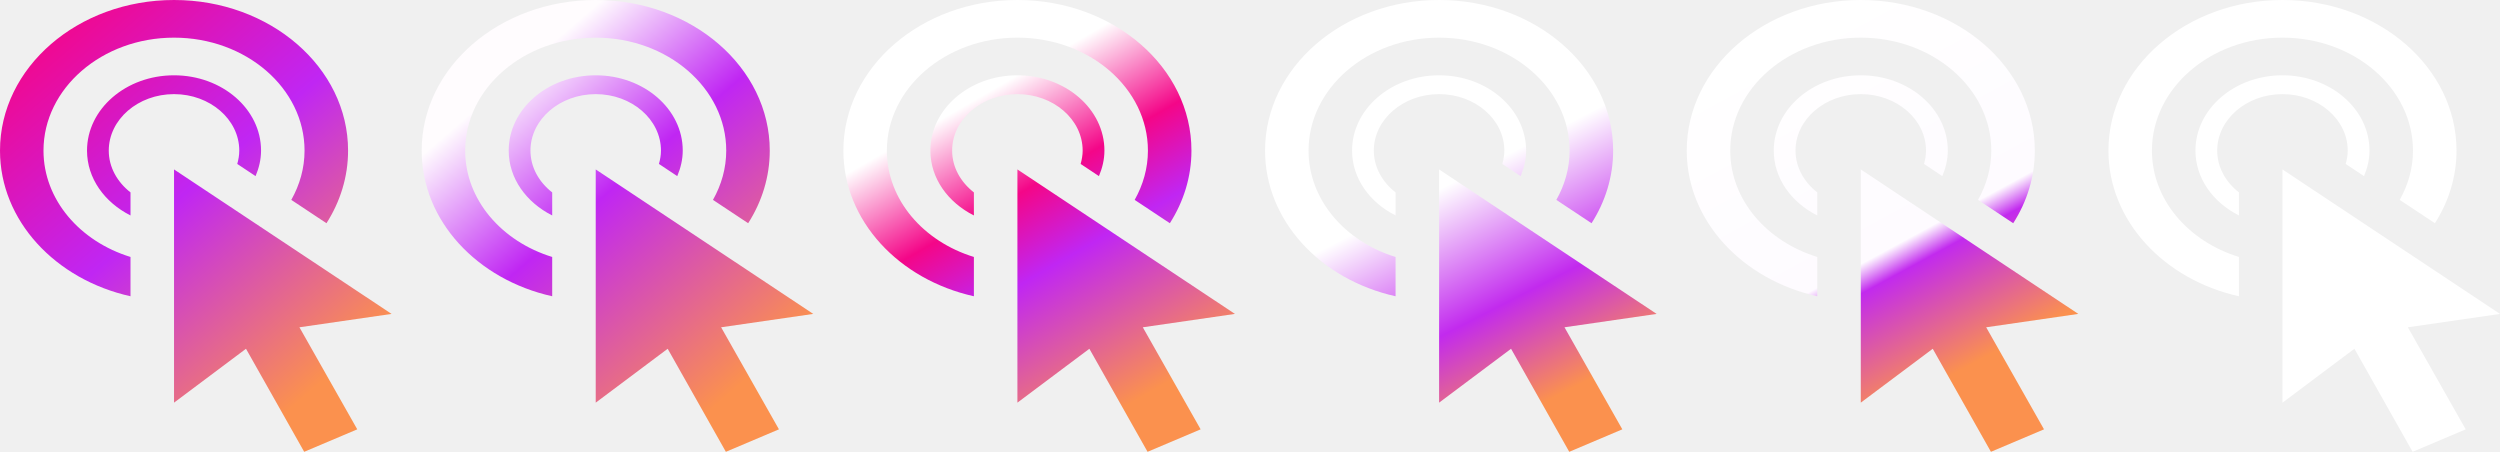
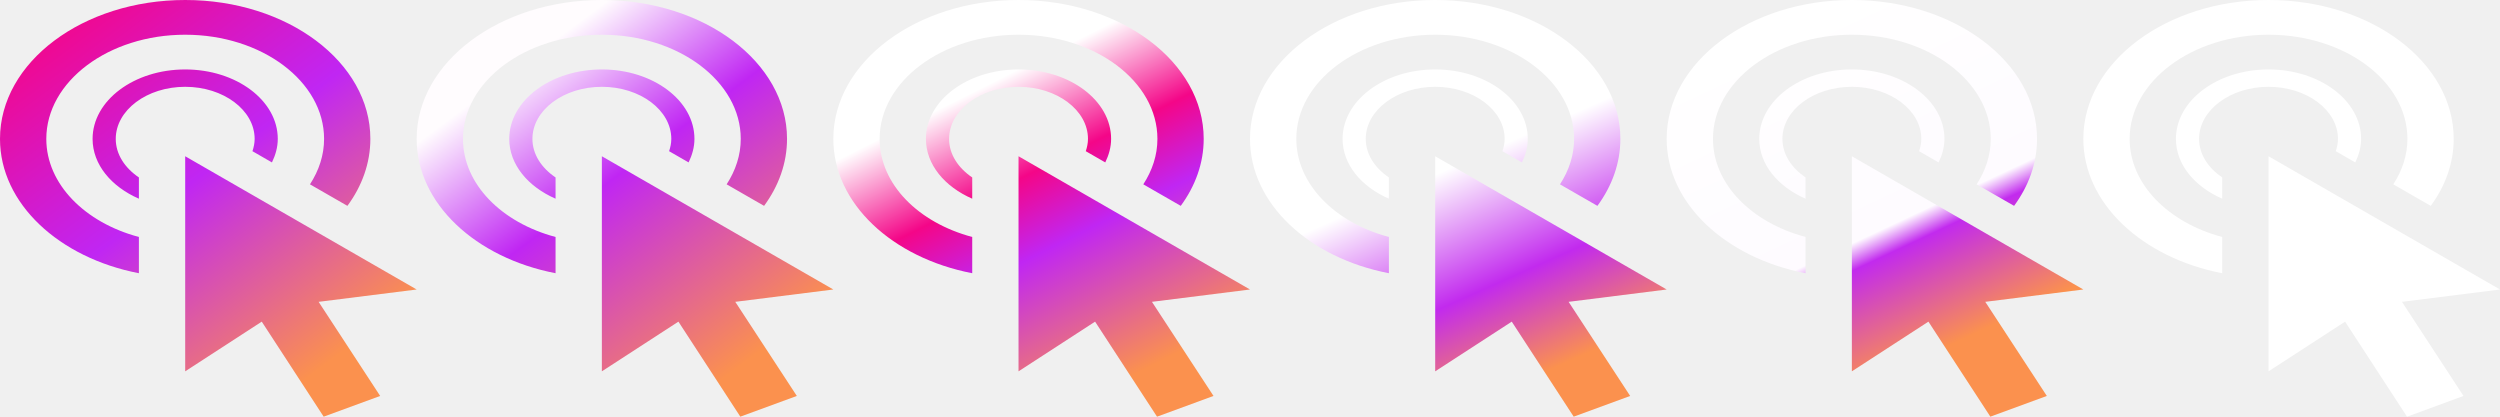
- <svg xmlns="http://www.w3.org/2000/svg" width="83" height="15" viewBox="0 0 83 15" fill="none">
-   <path d="M75.778 5.625L83 10.422L79.941 10.866L81.861 14.254L80.099 15L78.167 11.579L75.778 13.368V5.625ZM75.778 2.5C74.182 2.5 72.889 3.619 72.889 5C72.889 5.923 73.474 6.72 74.333 7.153V6.388C73.894 6.044 73.611 5.552 73.611 5C73.611 3.966 74.583 3.125 75.778 3.125C76.972 3.125 77.944 3.966 77.944 5C77.944 5.154 77.917 5.301 77.877 5.443L78.485 5.847C78.596 5.582 78.667 5.299 78.667 5C78.667 3.619 77.373 2.5 75.778 2.5ZM74.333 8.531C72.653 8.015 71.444 6.629 71.444 5C71.444 2.932 73.388 1.25 75.778 1.25C78.168 1.25 80.111 2.932 80.111 5C80.111 5.587 79.95 6.14 79.671 6.636L80.839 7.411C81.295 6.696 81.556 5.874 81.556 5C81.556 2.239 78.969 0 75.778 0C72.587 0 70 2.239 70 5C70 7.329 71.842 9.281 74.333 9.836V8.531Z" fill="white" />
-   <path d="M33.778 5.625L41 10.422L37.941 10.866L39.861 14.254L38.099 15L36.167 11.579L33.778 13.368V5.625ZM33.778 2.5C32.182 2.5 30.889 3.619 30.889 5C30.889 5.923 31.474 6.72 32.333 7.153V6.388C31.893 6.044 31.611 5.552 31.611 5C31.611 3.966 32.583 3.125 33.778 3.125C34.972 3.125 35.944 3.966 35.944 5C35.944 5.154 35.917 5.301 35.877 5.443L36.485 5.847C36.596 5.582 36.667 5.299 36.667 5C36.667 3.619 35.373 2.5 33.778 2.5ZM32.333 8.531C30.653 8.015 29.444 6.629 29.444 5C29.444 2.932 31.388 1.25 33.778 1.25C36.168 1.25 38.111 2.932 38.111 5C38.111 5.587 37.95 6.14 37.671 6.636L38.839 7.411C39.295 6.696 39.556 5.874 39.556 5C39.556 2.239 36.969 0 33.778 0C30.587 0 28 2.239 28 5C28 7.329 29.842 9.281 32.333 9.836V8.531Z" fill="url(#paint0_linear_14_19)" />
-   <path d="M47.778 5.625L55 10.422L51.941 10.866L53.861 14.254L52.099 15L50.167 11.579L47.778 13.368V5.625ZM47.778 2.5C46.182 2.5 44.889 3.619 44.889 5C44.889 5.923 45.474 6.72 46.333 7.153V6.388C45.894 6.044 45.611 5.552 45.611 5C45.611 3.966 46.583 3.125 47.778 3.125C48.972 3.125 49.944 3.966 49.944 5C49.944 5.154 49.917 5.301 49.877 5.443L50.485 5.847C50.596 5.582 50.667 5.299 50.667 5C50.667 3.619 49.373 2.5 47.778 2.5ZM46.333 8.531C44.653 8.015 43.444 6.629 43.444 5C43.444 2.932 45.388 1.25 47.778 1.25C50.168 1.25 52.111 2.932 52.111 5C52.111 5.587 51.95 6.14 51.671 6.636L52.839 7.411C53.295 6.696 53.556 5.874 53.556 5C53.556 2.239 50.969 0 47.778 0C44.587 0 42 2.239 42 5C42 7.329 43.842 9.281 46.333 9.836V8.531Z" fill="url(#paint1_linear_14_19)" />
-   <path d="M61.778 5.625L69 10.422L65.941 10.866L67.861 14.254L66.099 15L64.167 11.579L61.778 13.368V5.625ZM61.778 2.5C60.182 2.5 58.889 3.619 58.889 5C58.889 5.923 59.474 6.72 60.333 7.153V6.388C59.894 6.044 59.611 5.552 59.611 5C59.611 3.966 60.583 3.125 61.778 3.125C62.972 3.125 63.944 3.966 63.944 5C63.944 5.154 63.917 5.301 63.877 5.443L64.485 5.847C64.596 5.582 64.667 5.299 64.667 5C64.667 3.619 63.373 2.5 61.778 2.5ZM60.333 8.531C58.653 8.015 57.444 6.629 57.444 5C57.444 2.932 59.388 1.25 61.778 1.25C64.168 1.25 66.111 2.932 66.111 5C66.111 5.587 65.95 6.14 65.671 6.636L66.839 7.411C67.295 6.696 67.556 5.874 67.556 5C67.556 2.239 64.969 0 61.778 0C58.587 0 56 2.239 56 5C56 7.329 57.842 9.281 60.333 9.836V8.531Z" fill="url(#paint2_linear_14_19)" />
-   <path d="M19.778 5.625L27 10.422L23.941 10.866L25.861 14.254L24.099 15L22.167 11.579L19.778 13.368V5.625ZM19.778 2.5C18.182 2.5 16.889 3.619 16.889 5C16.889 5.923 17.474 6.72 18.333 7.153V6.388C17.893 6.044 17.611 5.552 17.611 5C17.611 3.966 18.583 3.125 19.778 3.125C20.972 3.125 21.944 3.966 21.944 5C21.944 5.154 21.917 5.301 21.877 5.443L22.485 5.847C22.596 5.582 22.667 5.299 22.667 5C22.667 3.619 21.373 2.5 19.778 2.5ZM18.333 8.531C16.653 8.015 15.444 6.629 15.444 5C15.444 2.932 17.388 1.25 19.778 1.25C22.168 1.25 24.111 2.932 24.111 5C24.111 5.587 23.95 6.14 23.671 6.636L24.839 7.411C25.295 6.696 25.556 5.874 25.556 5C25.556 2.239 22.969 0 19.778 0C16.587 0 14 2.239 14 5C14 7.329 15.842 9.281 18.333 9.836V8.531Z" fill="url(#paint3_linear_14_19)" />
-   <path d="M5.778 5.625L13 10.422L9.941 10.866L11.861 14.254L10.099 15L8.167 11.579L5.778 13.368V5.625ZM5.778 2.5C4.182 2.5 2.889 3.619 2.889 5C2.889 5.923 3.474 6.72 4.333 7.153V6.388C3.893 6.044 3.611 5.552 3.611 5C3.611 3.966 4.583 3.125 5.778 3.125C6.972 3.125 7.944 3.966 7.944 5C7.944 5.154 7.917 5.301 7.877 5.443L8.485 5.847C8.596 5.582 8.667 5.299 8.667 5C8.667 3.619 7.373 2.5 5.778 2.5ZM4.333 8.531C2.653 8.015 1.444 6.629 1.444 5C1.444 2.932 3.388 1.25 5.778 1.25C8.168 1.25 10.111 2.932 10.111 5C10.111 5.587 9.95 6.14 9.671 6.636L10.839 7.411C11.295 6.696 11.556 5.874 11.556 5C11.556 2.239 8.969 0 5.778 0C2.587 0 0 2.239 0 5C0 7.329 1.842 9.281 4.333 9.836V8.531Z" fill="url(#paint4_linear_14_19)" />
+ <svg xmlns="http://www.w3.org/2000/svg" width="90" height="15" viewBox="0 0 90 15" fill="none">
+   <path d="M81.667 5.625L90 10.422L86.47 10.866L88.686 14.254L86.653 15L84.423 11.579L81.667 13.368V5.625ZM81.667 2.5C79.826 2.5 78.333 3.619 78.333 5C78.333 5.923 79.008 6.72 80 7.153V6.388C79.493 6.044 79.167 5.552 79.167 5C79.167 3.966 80.288 3.125 81.667 3.125C83.045 3.125 84.167 3.966 84.167 5C84.167 5.154 84.135 5.301 84.088 5.443L84.79 5.847C84.918 5.582 85 5.299 85 5C85 3.619 83.507 2.5 81.667 2.5ZM80 8.531C78.061 8.015 76.667 6.629 76.667 5C76.667 2.932 78.909 1.25 81.667 1.25C84.424 1.25 86.667 2.932 86.667 5C86.667 5.587 86.481 6.14 86.159 6.636L87.507 7.411C88.032 6.696 88.333 5.874 88.333 5C88.333 2.239 85.349 0 81.667 0C77.985 0 75 2.239 75 5C75 7.329 77.126 9.281 80 9.836V8.531Z" fill="white" />
+   <path d="M36.667 5.625L45 10.422L41.47 10.866L43.686 14.254L41.653 15L39.423 11.579L36.667 13.368V5.625ZM36.667 2.5C34.826 2.5 33.333 3.619 33.333 5C33.333 5.923 34.008 6.72 35 7.153V6.388C34.492 6.044 34.167 5.552 34.167 5C34.167 3.966 35.288 3.125 36.667 3.125C38.045 3.125 39.167 3.966 39.167 5C39.167 5.154 39.135 5.301 39.088 5.443L39.79 5.847C39.918 5.582 40 5.299 40 5C40 3.619 38.508 2.5 36.667 2.5ZM35 8.531C33.061 8.015 31.667 6.629 31.667 5C31.667 2.932 33.909 1.25 36.667 1.25C39.424 1.25 41.667 2.932 41.667 5C41.667 5.587 41.481 6.14 41.159 6.636L42.507 7.411C43.032 6.696 43.333 5.874 43.333 5C43.333 2.239 40.349 0 36.667 0C32.985 0 30 2.239 30 5C30 7.329 32.126 9.281 35 9.836V8.531Z" fill="url(#paint0_linear_14_19)" />
+   <path d="M51.667 5.625L60 10.422L56.47 10.866L58.686 14.254L56.653 15L54.423 11.579L51.667 13.368V5.625ZM51.667 2.5C49.826 2.5 48.333 3.619 48.333 5C48.333 5.923 49.008 6.72 50 7.153V6.388C49.492 6.044 49.167 5.552 49.167 5C49.167 3.966 50.288 3.125 51.667 3.125C53.045 3.125 54.167 3.966 54.167 5C54.167 5.154 54.135 5.301 54.088 5.443L54.79 5.847C54.918 5.582 55 5.299 55 5C55 3.619 53.508 2.5 51.667 2.5ZM50 8.531C48.061 8.015 46.667 6.629 46.667 5C46.667 2.932 48.909 1.25 51.667 1.25C54.424 1.25 56.667 2.932 56.667 5C56.667 5.587 56.481 6.14 56.159 6.636L57.507 7.411C58.032 6.696 58.333 5.874 58.333 5C58.333 2.239 55.349 0 51.667 0C47.985 0 45 2.239 45 5C45 7.329 47.126 9.281 50 9.836V8.531Z" fill="url(#paint1_linear_14_19)" />
+   <path d="M66.667 5.625L75 10.422L71.47 10.866L73.686 14.254L71.653 15L69.423 11.579L66.667 13.368V5.625ZM66.667 2.5C64.826 2.5 63.333 3.619 63.333 5C63.333 5.923 64.008 6.72 65 7.153V6.388C64.493 6.044 64.167 5.552 64.167 5C64.167 3.966 65.288 3.125 66.667 3.125C68.045 3.125 69.167 3.966 69.167 5C69.167 5.154 69.135 5.301 69.088 5.443L69.79 5.847C69.918 5.582 70 5.299 70 5C70 3.619 68.507 2.5 66.667 2.5ZM65 8.531C63.061 8.015 61.667 6.629 61.667 5C61.667 2.932 63.909 1.25 66.667 1.25C69.424 1.25 71.667 2.932 71.667 5C71.667 5.587 71.481 6.14 71.159 6.636L72.507 7.411C73.032 6.696 73.333 5.874 73.333 5C73.333 2.239 70.349 0 66.667 0C62.985 0 60 2.239 60 5C60 7.329 62.126 9.281 65 9.836V8.531Z" fill="url(#paint2_linear_14_19)" />
+   <path d="M21.667 5.625L30 10.422L26.47 10.866L28.686 14.254L26.652 15L24.423 11.579L21.667 13.368V5.625ZM21.667 2.5C19.826 2.5 18.333 3.619 18.333 5C18.333 5.923 19.008 6.72 20 7.153V6.388C19.492 6.044 19.167 5.552 19.167 5C19.167 3.966 20.288 3.125 21.667 3.125C23.045 3.125 24.167 3.966 24.167 5C24.167 5.154 24.135 5.301 24.088 5.443L24.79 5.847C24.918 5.582 25 5.299 25 5C25 3.619 23.508 2.5 21.667 2.5ZM20 8.531C18.061 8.015 16.667 6.629 16.667 5C16.667 2.932 18.909 1.25 21.667 1.25C24.424 1.25 26.667 2.932 26.667 5C26.667 5.587 26.481 6.14 26.159 6.636L27.507 7.411C28.032 6.696 28.333 5.874 28.333 5C28.333 2.239 25.349 0 21.667 0C17.985 0 15 2.239 15 5C15 7.329 17.126 9.281 20 9.836V8.531Z" fill="url(#paint3_linear_14_19)" />
+   <path d="M6.667 5.625L15 10.422L11.47 10.866L13.686 14.254L11.652 15L9.423 11.579L6.667 13.368V5.625ZM6.667 2.5C4.826 2.5 3.333 3.619 3.333 5C3.333 5.923 4.008 6.72 5 7.153V6.388C4.492 6.044 4.167 5.552 4.167 5C4.167 3.966 5.288 3.125 6.667 3.125C8.045 3.125 9.167 3.966 9.167 5C9.167 5.154 9.135 5.301 9.088 5.443L9.79 5.847C9.918 5.582 10 5.299 10 5C10 3.619 8.508 2.5 6.667 2.5ZM5 8.531C3.061 8.015 1.667 6.629 1.667 5C1.667 2.932 3.909 1.25 6.667 1.25C9.424 1.25 11.667 2.932 11.667 5C11.667 5.587 11.481 6.14 11.159 6.636L12.507 7.411C13.033 6.696 13.333 5.874 13.333 5C13.333 2.239 10.349 0 6.667 0C2.985 0 0 2.239 0 5C0 7.329 2.126 9.281 5 9.836V8.531Z" fill="url(#paint4_linear_14_19)" />
  <defs>
-     <linearGradient id="paint0_linear_14_19" x1="31.768" y1="3.657" x2="37.428" y2="13.46" gradientUnits="userSpaceOnUse">
+     <linearGradient id="paint0_linear_14_19" x1="34.347" y1="3.657" x2="39.578" y2="14.111" gradientUnits="userSpaceOnUse">
      <stop stop-color="white" />
      <stop offset="0.303" stop-color="#F40688" />
      <stop offset="0.536" stop-color="#C026F3" />
      <stop offset="1" stop-color="#FB914E" />
    </linearGradient>
-     <linearGradient id="paint1_linear_14_19" x1="47.137" y1="4.876" x2="52.859" y2="16.018" gradientUnits="userSpaceOnUse">
+     <linearGradient id="paint1_linear_14_19" x1="50.928" y1="4.876" x2="56.158" y2="16.629" gradientUnits="userSpaceOnUse">
      <stop stop-color="white" />
      <stop offset="0.124" stop-color="white" />
      <stop offset="0.472" stop-color="#C22AEE" />
      <stop offset="0.753" stop-color="#FB914E" />
    </linearGradient>
-     <linearGradient id="paint2_linear_14_19" x1="58.5" y1="1.5" x2="66.495" y2="16.248" gradientUnits="userSpaceOnUse">
+     <linearGradient id="paint2_linear_14_19" x1="62.885" y1="1.5" x2="70.229" y2="17.132" gradientUnits="userSpaceOnUse">
      <stop stop-color="white" />
      <stop offset="0.474" stop-color="#FEFBFF" />
      <stop offset="0.526" stop-color="#C22AEE" />
      <stop offset="0.753" stop-color="#FB914E" />
    </linearGradient>
-     <linearGradient id="paint3_linear_14_19" x1="13.278" y1="2.571" x2="23.139" y2="14.007" gradientUnits="userSpaceOnUse">
+     <linearGradient id="paint3_linear_14_19" x1="14.167" y1="2.571" x2="23.728" y2="15.365" gradientUnits="userSpaceOnUse">
      <stop offset="0.161" stop-color="#FFFCFE" />
      <stop offset="0.49" stop-color="#C026F3" />
      <stop offset="1" stop-color="#FB914E" />
    </linearGradient>
-     <linearGradient id="paint4_linear_14_19" x1="-0.722" y1="2.571" x2="9.139" y2="14.007" gradientUnits="userSpaceOnUse">
+     <linearGradient id="paint4_linear_14_19" x1="-0.833" y1="2.571" x2="8.728" y2="15.365" gradientUnits="userSpaceOnUse">
      <stop stop-color="#F40688" />
      <stop offset="0.49" stop-color="#C026F3" />
      <stop offset="1" stop-color="#FB914E" />
    </linearGradient>
  </defs>
</svg>
